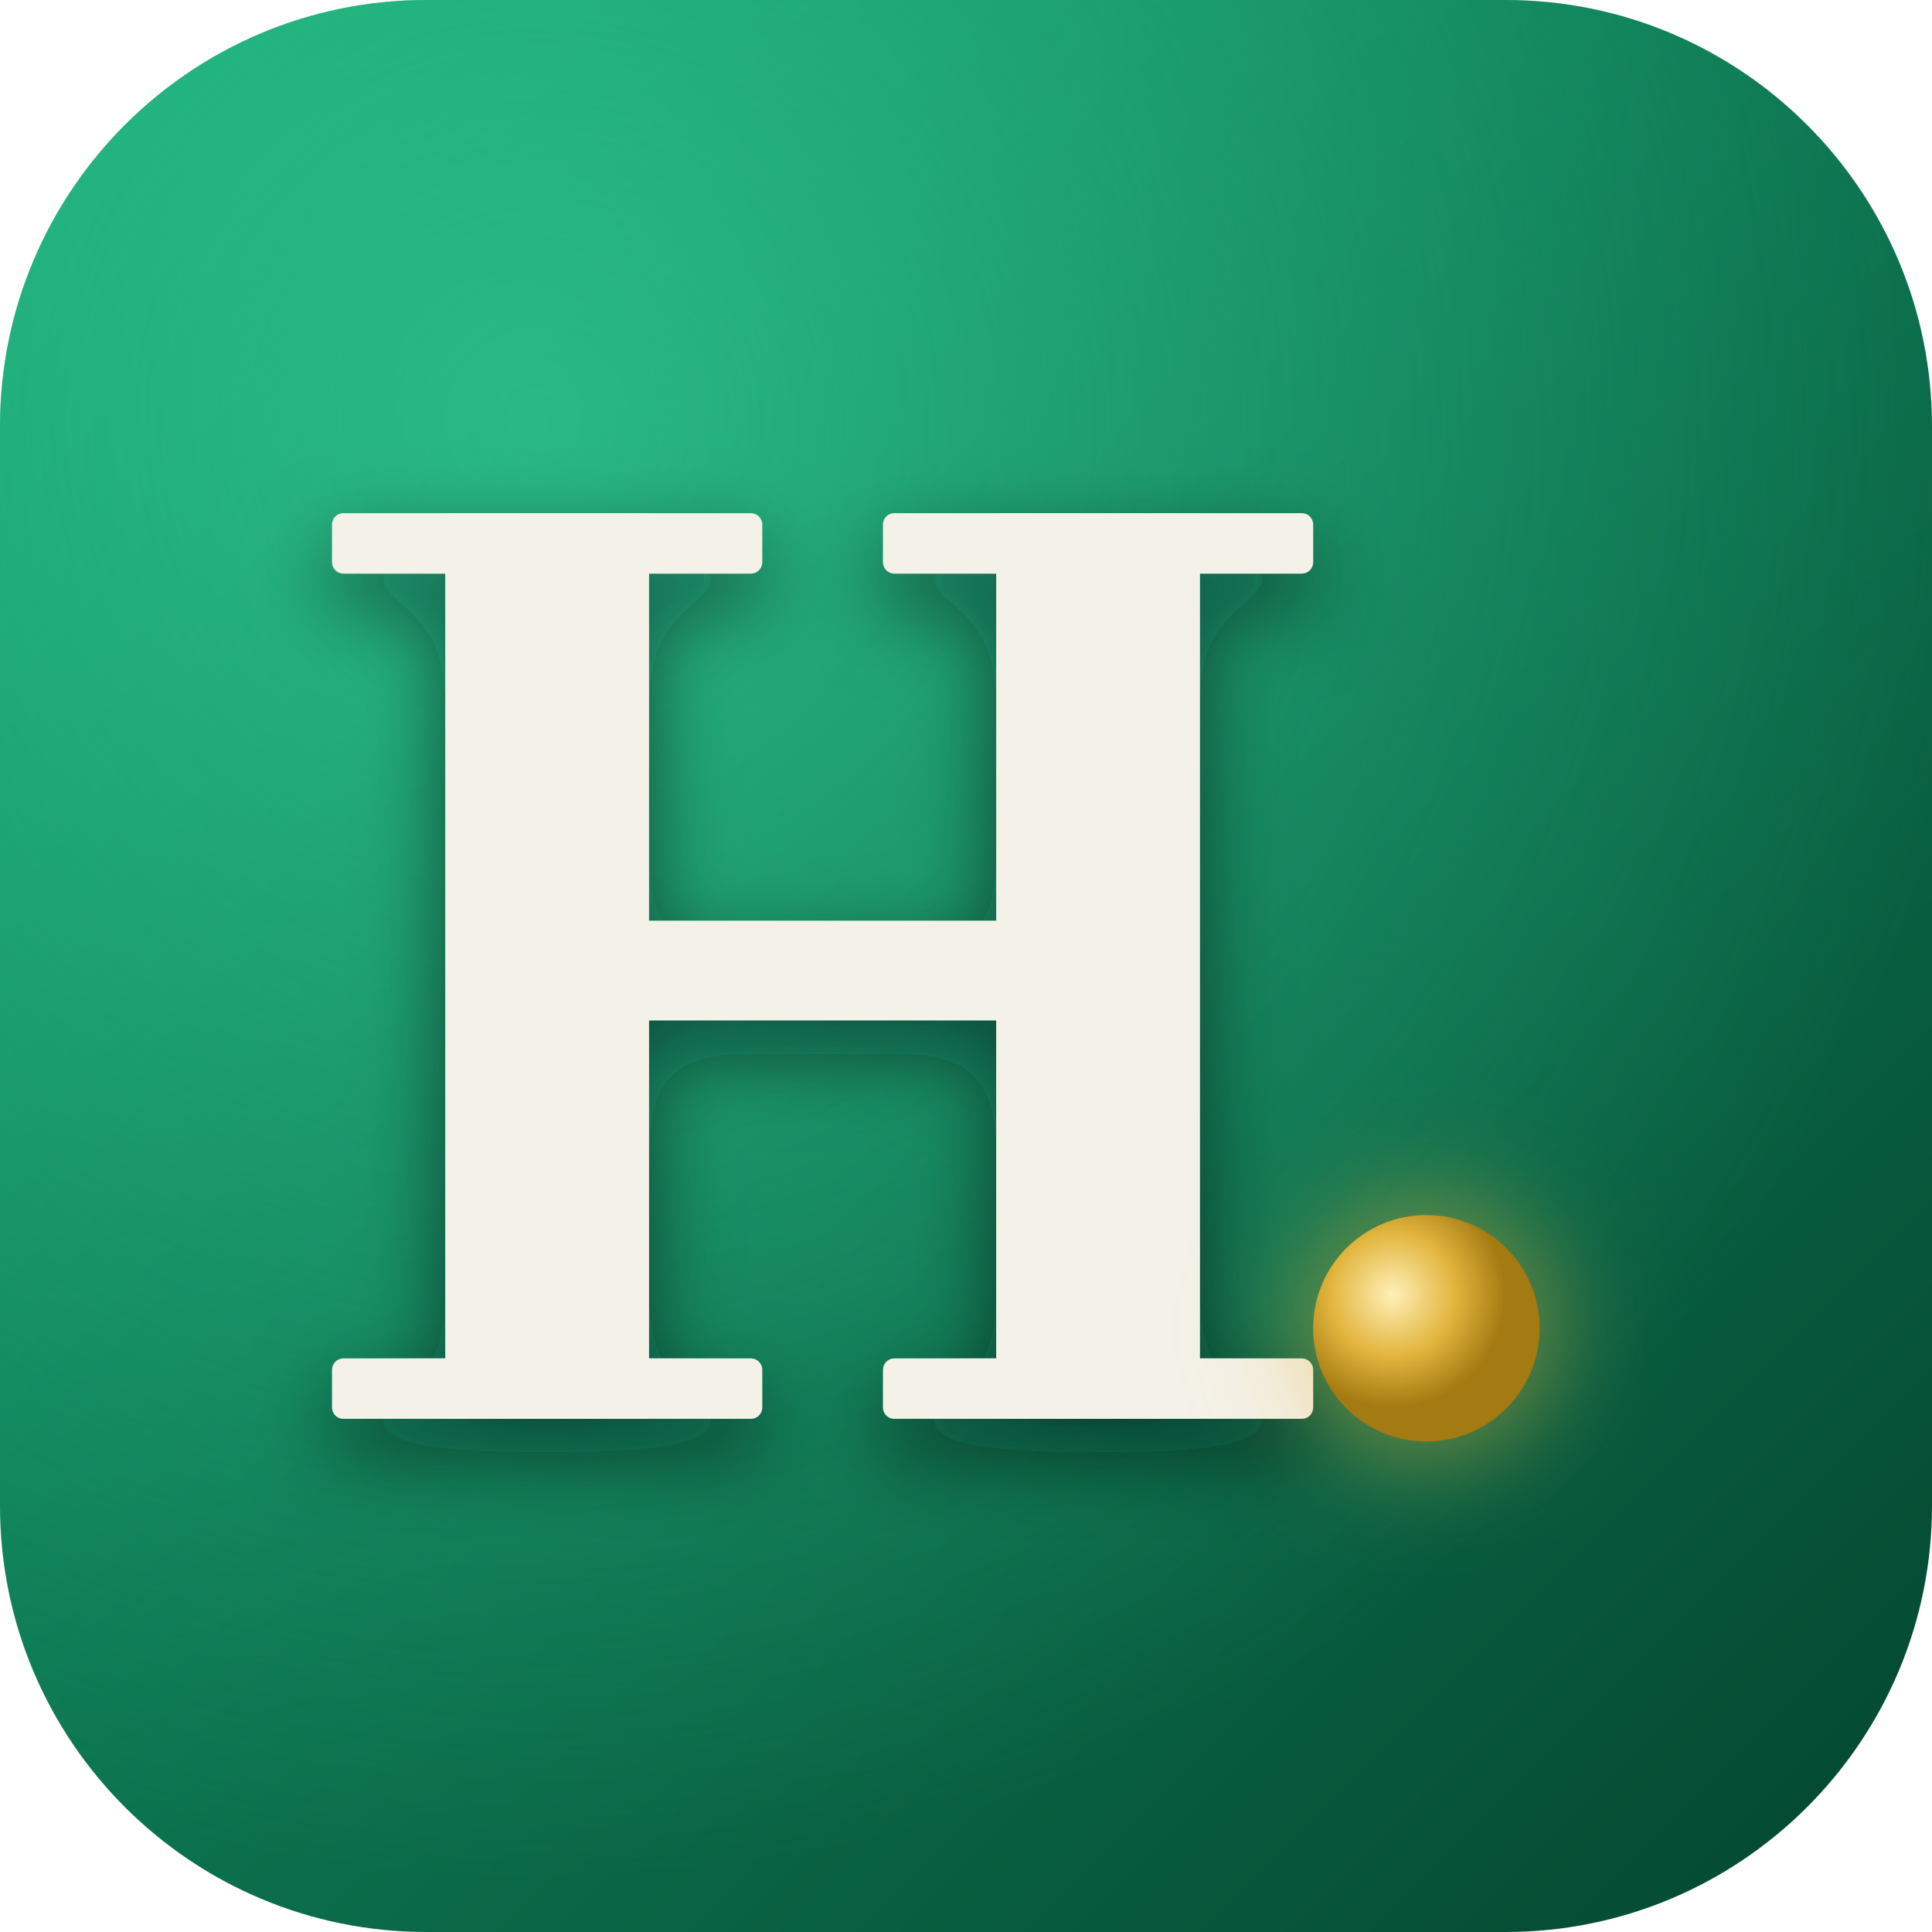
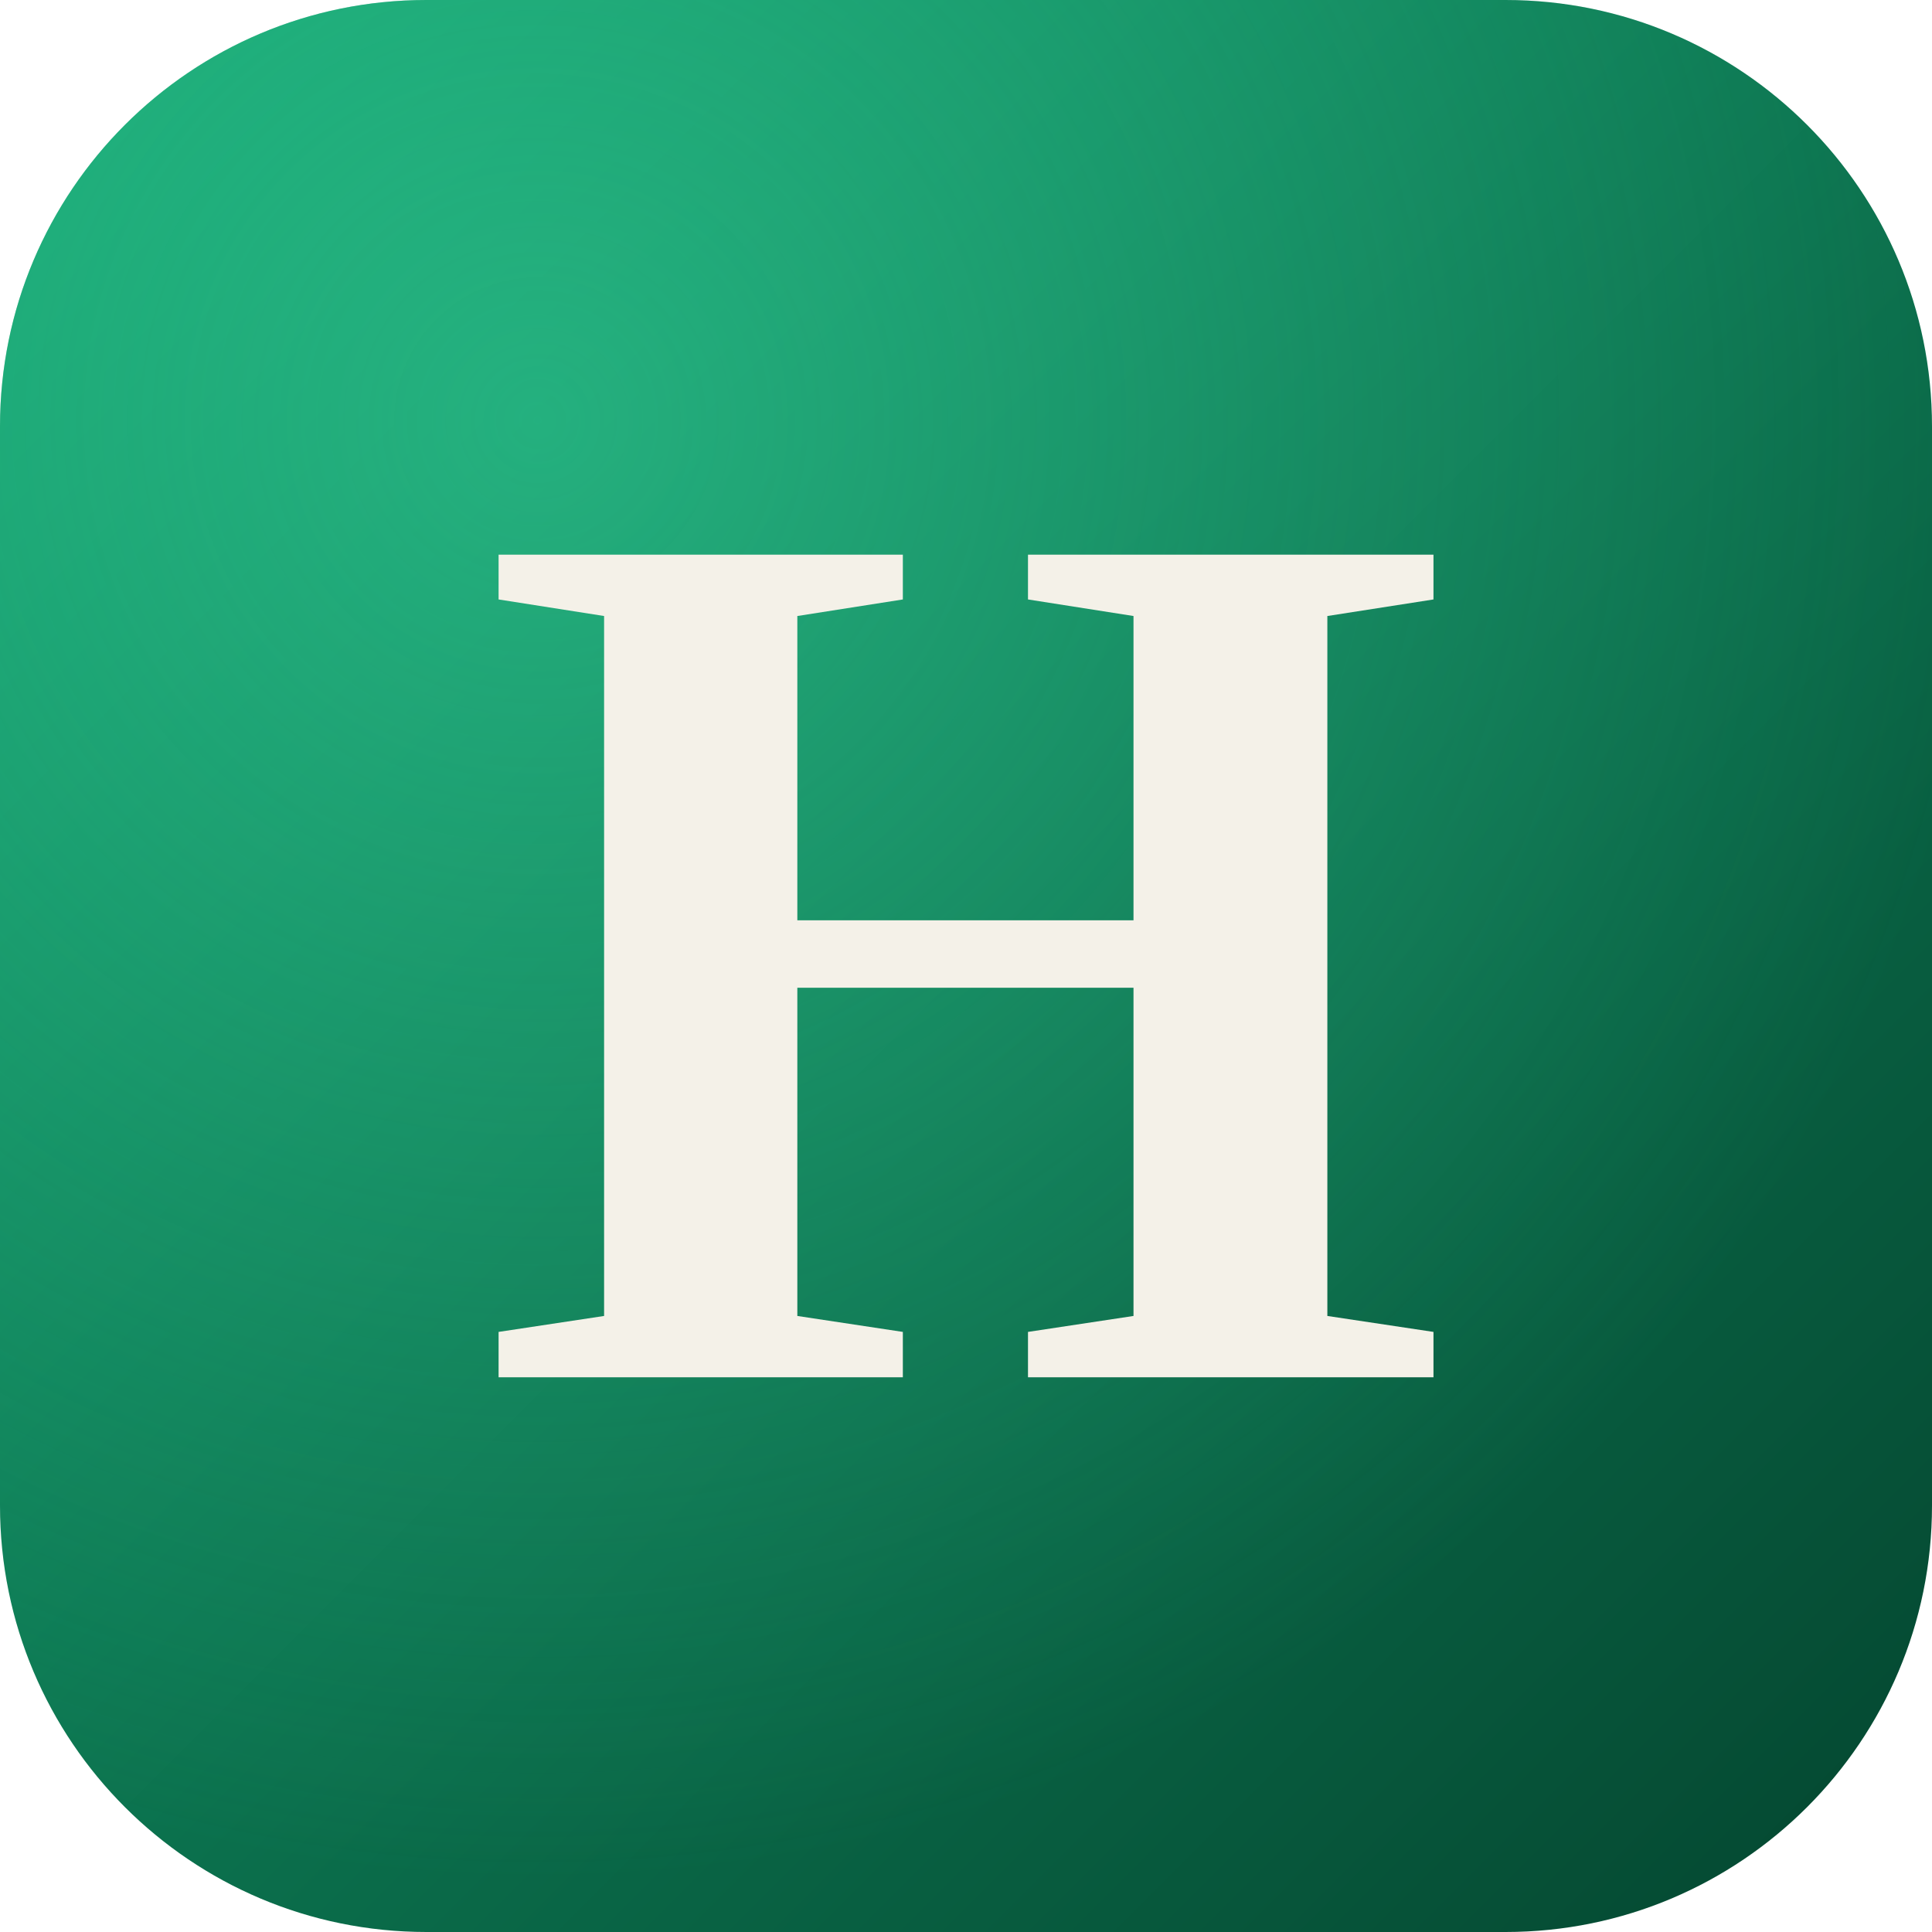
<svg xmlns="http://www.w3.org/2000/svg" width="512" height="512" viewBox="0 0 512 512">
  <defs>
    <linearGradient id="gh" x1="0" y1="0" x2="1" y2="1">
      <stop offset="0" stop-color="#13A06E" />
      <stop offset="1" stop-color="#04452F" />
    </linearGradient>
    <radialGradient id="lh" cx=".28" cy=".22" r=".75">
-       <stop offset="0" stop-color="#3FE0A6" stop-opacity=".55" />
+       <stop offset="0" stop-color="#3FE0A6" stop-opacity=".45" />
      <stop offset="1" stop-color="#3FE0A6" stop-opacity="0" />
    </radialGradient>
-     <radialGradient id="dh" cx=".35" cy=".35">
-       <stop offset="0" stop-color="#FFF0B8" />
-       <stop offset=".55" stop-color="#E2B53E" />
-       <stop offset="1" stop-color="#A47A12" />
-     </radialGradient>
-     <filter id="bh" x="-100%" y="-100%" width="300%" height="300%">
-       <feGaussianBlur stdDeviation="14" />
-     </filter>
-     <filter id="sh" x="-20%" y="-20%" width="140%" height="140%">
-       <feDropShadow dx="0" dy="9" stdDeviation="11" flood-color="#00140C" flood-opacity=".55" />
-     </filter>
  </defs>
  <rect width="512" height="512" rx="113" fill="url(#gh)" />
  <rect width="512" height="512" rx="113" fill="url(#lh)" />
-   <g filter="url(#sh)">
-     <rect x="118" y="136" width="54" height="240" fill="#F4F1E8" />
-     <rect x="88" y="136" width="114" height="16" rx="3" fill="#F4F1E8" />
-     <rect x="88" y="360" width="114" height="16" rx="3" fill="#F4F1E8" />
-     <rect x="264" y="136" width="54" height="240" fill="#F4F1E8" />
-     <rect x="234" y="136" width="114" height="16" rx="3" fill="#F4F1E8" />
-     <rect x="234" y="360" width="114" height="16" rx="3" fill="#F4F1E8" />
-     <rect x="170" y="244.0" width="96" height="26.4" fill="#F4F1E8" />
-   </g>
-   <circle cx="378" cy="352" r="34" fill="#E2B53E" opacity=".5" filter="url(#bh)" />
-   <circle cx="378" cy="352" r="30" fill="url(#dh)" />
+   <path d="M35 0V74L207 100V1241L35 1268V1341H694V1268L522 1241V745H1070V1241L898 1268V1341H1559V1268L1386 1241V100L1559 74V0H898V74L1070 100V635H522V100L694 74V0Z" fill="#F4F1E8" transform="translate(126.44 365.00) scale(0.16257 -0.16257)" />
</svg>
